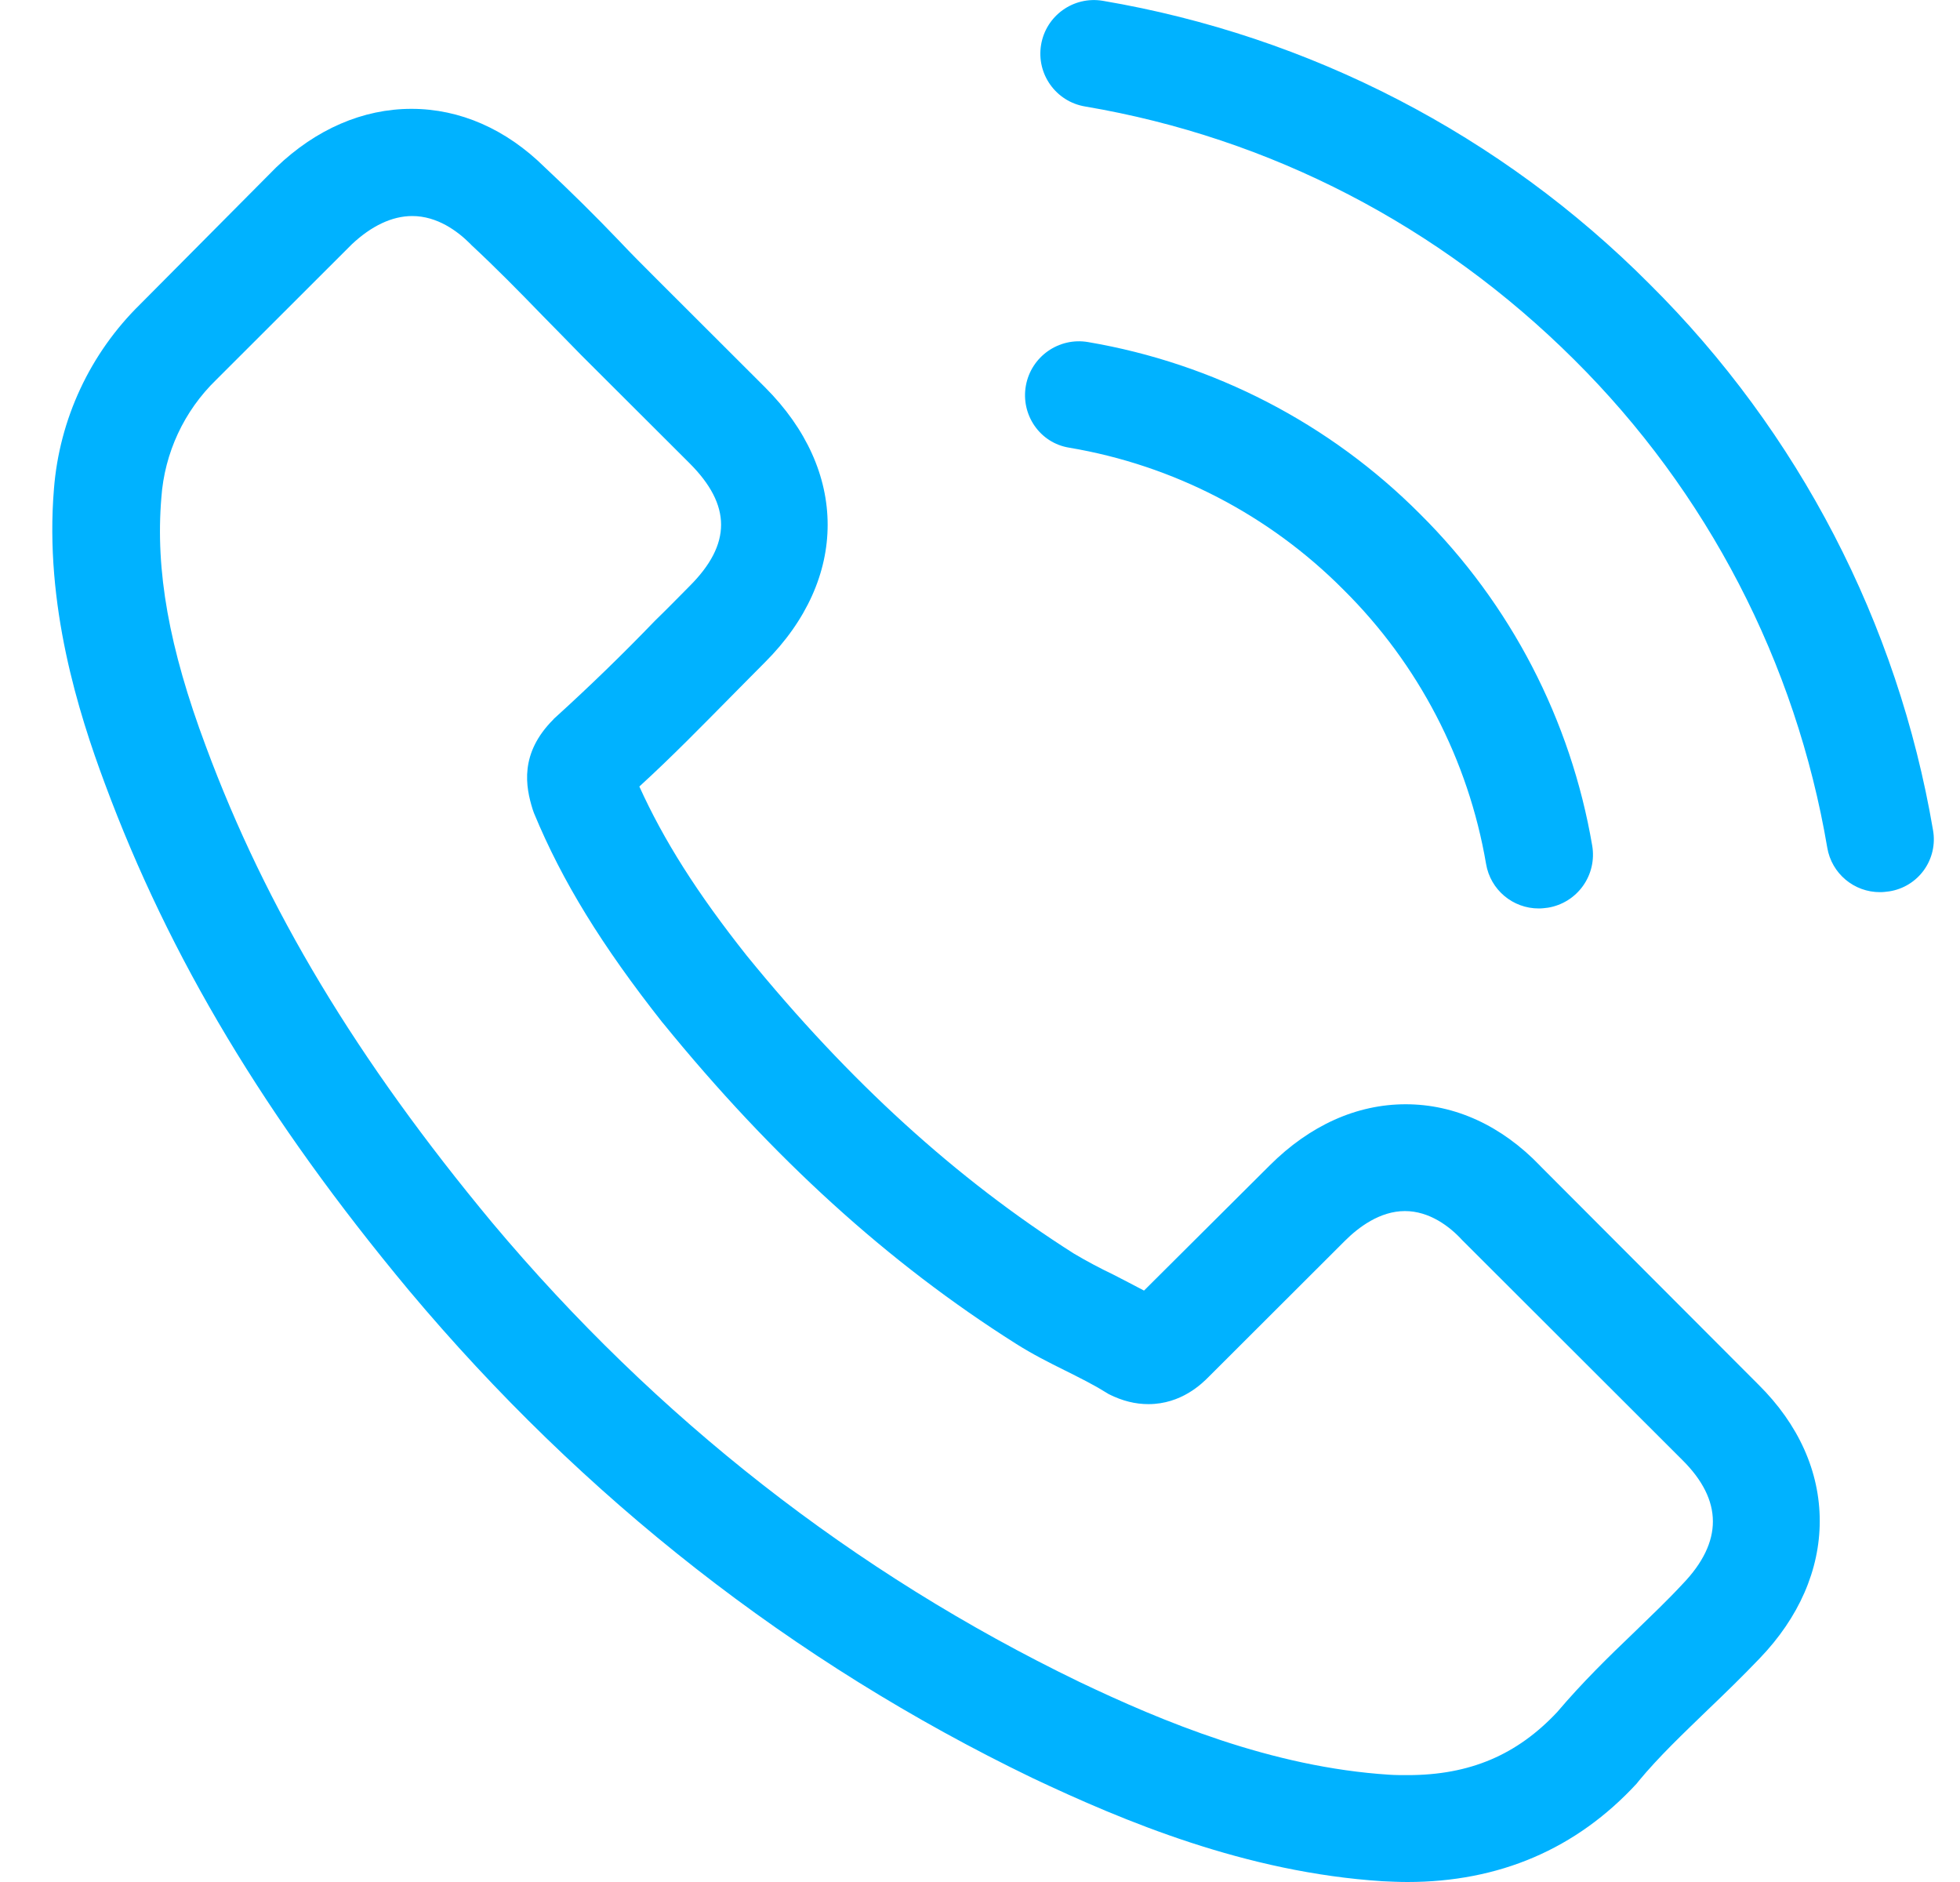
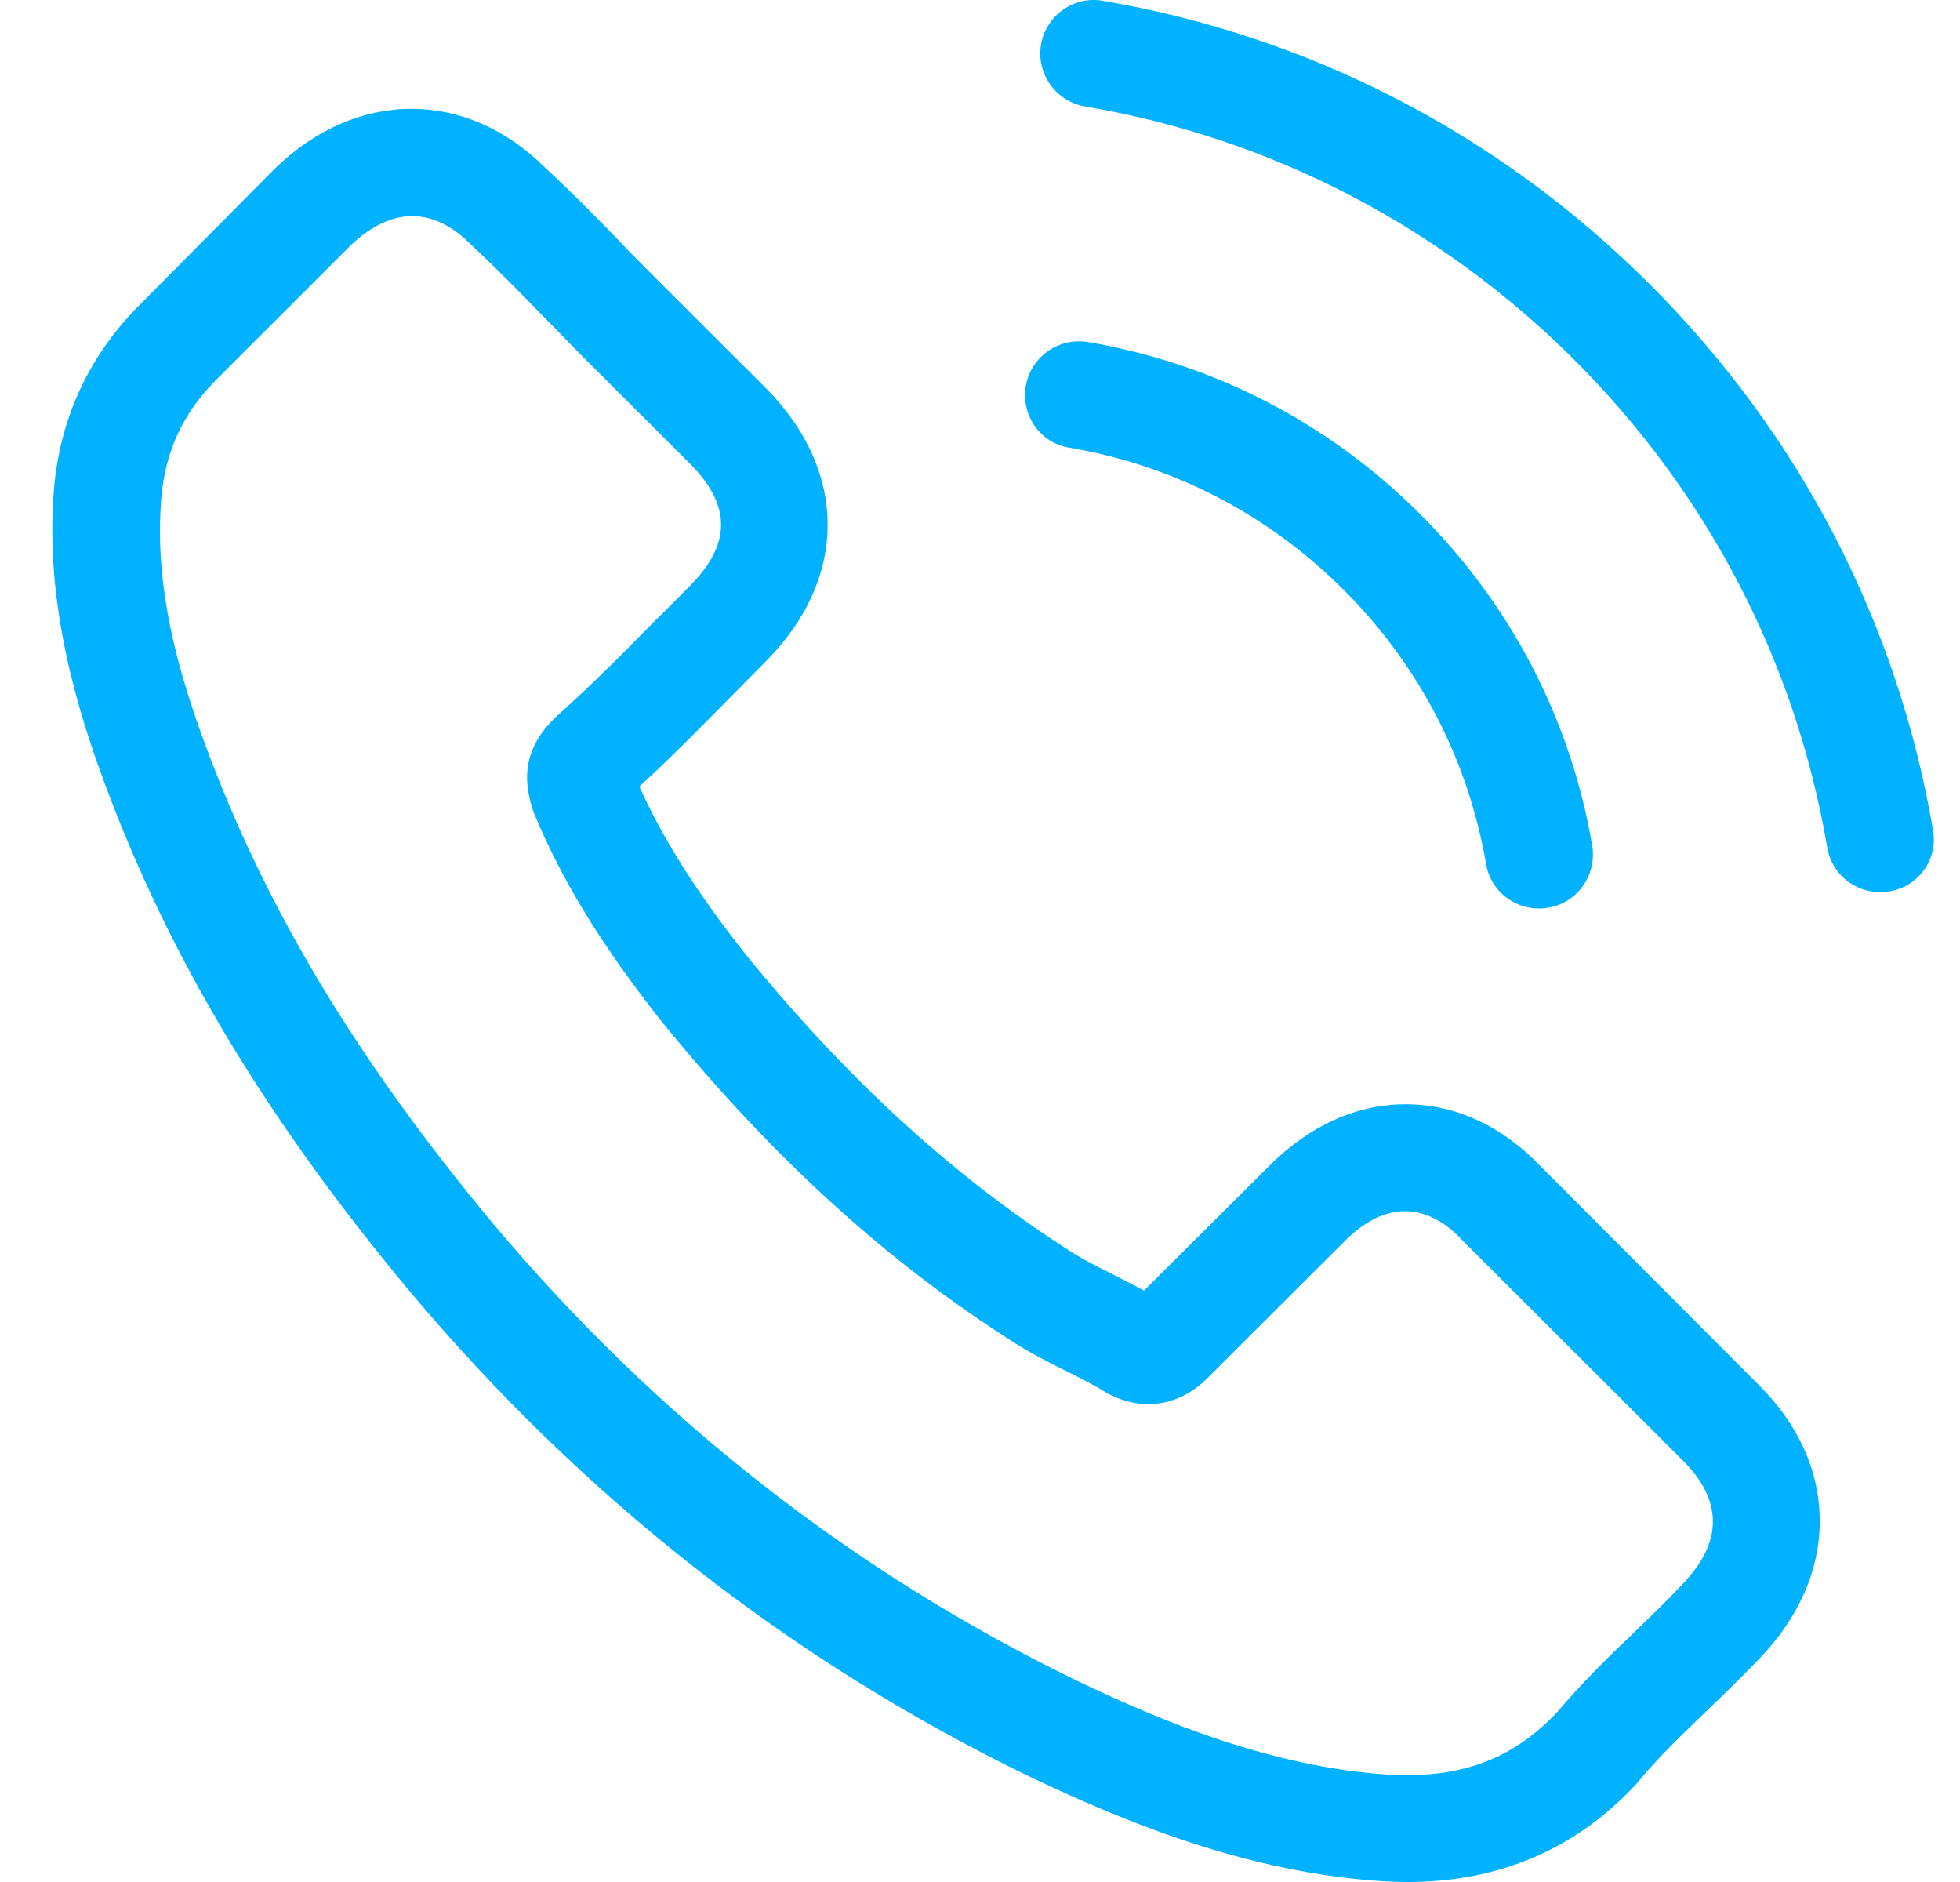
- <svg xmlns="http://www.w3.org/2000/svg" width="25" height="24" fill="none">
-   <path d="M19.645 14.867c-.492-.512-1.086-.785-1.715-.785-.624 0-1.222.268-1.735.78l-1.603 1.596c-.132-.071-.264-.137-.39-.203a6.451 6.451 0 01-.503-.268c-1.501-.953-2.866-2.194-4.174-3.8-.635-.8-1.06-1.473-1.37-2.157.416-.38.801-.775 1.177-1.155.142-.142.284-.289.426-.43 1.065-1.064 1.065-2.442 0-3.506L8.373 3.556c-.157-.157-.32-.319-.472-.481a23.938 23.938 0 00-.953-.942c-.492-.486-1.08-.745-1.7-.745-.619 0-1.217.259-1.724.745l-.01.01L1.788 3.88a3.704 3.704 0 00-1.1 2.356c-.122 1.479.314 2.857.65 3.758.821 2.214 2.049 4.265 3.88 6.464 2.222 2.649 4.895 4.74 7.949 6.215 1.167.552 2.724 1.205 4.464 1.317.106.005.218.01.32.01 1.171 0 2.155-.42 2.926-1.256.005-.01.016-.015.02-.026.264-.319.569-.607.888-.916.218-.208.442-.426.66-.654.502-.522.766-1.13.766-1.752 0-.629-.269-1.231-.781-1.738l-2.785-2.79zm1.816 5.334c-.005 0-.005.005 0 0-.198.213-.401.405-.62.618-.329.314-.664.643-.978 1.013-.512.547-1.116.805-1.907.805-.077 0-.158 0-.234-.005-1.507-.096-2.907-.684-3.957-1.185-2.87-1.388-5.392-3.358-7.487-5.855-1.73-2.082-2.886-4.007-3.652-6.074-.472-1.261-.645-2.244-.568-3.17a2.32 2.32 0 01.7-1.505l1.73-1.728c.248-.233.512-.36.77-.36.32 0 .579.193.741.355l.015.016c.31.288.604.587.913.906.158.162.32.324.482.492l1.385 1.382c.538.537.538 1.034 0 1.57-.147.148-.29.295-.436.436a26.33 26.33 0 01-1.273 1.236c-.01.01-.02.016-.026.026-.436.435-.355.86-.264 1.15l.016.045c.36.871.867 1.692 1.638 2.67l.005.005c1.4 1.722 2.877 3.064 4.505 4.092.208.132.42.239.624.34.182.091.355.177.502.268.02.01.04.026.06.036.173.086.336.126.503.126.421 0 .685-.263.771-.35l1.735-1.732c.172-.172.446-.38.766-.38.314 0 .573.198.73.37l.01.01 2.796 2.792c.522.516.522 1.048.005 1.585zM13.638 5.709a6.436 6.436 0 013.5 1.813 6.453 6.453 0 011.817 3.495.68.68 0 00.674.568c.04 0 .076-.005.117-.01a.685.685 0 00.563-.79 7.81 7.81 0 00-2.196-4.23 7.828 7.828 0 00-4.236-2.193.688.688 0 00-.792.557c-.066.37.178.73.553.79zm11.018 4.878a12.847 12.847 0 00-3.616-6.965A12.878 12.878 0 0014.065.01a.682.682 0 10-.224 1.348c2.364.4 4.52 1.52 6.235 3.226a11.47 11.47 0 013.231 6.226.68.68 0 00.675.567c.04 0 .076-.005.116-.01a.671.671 0 00.558-.78z" fill="#00B2FF" />
+ <svg xmlns="http://www.w3.org/2000/svg" width="25" height="24" viewBox="0 0 25 24" fill="none">
+   <path d="M19.645 14.867C19.153 14.355 18.559 14.082 17.93 14.082C17.306 14.082 16.708 14.351 16.195 14.862L14.592 16.458C14.46 16.387 14.329 16.321 14.202 16.255C14.019 16.164 13.847 16.078 13.699 15.987C12.198 15.034 10.833 13.793 9.525 12.188C8.89 11.387 8.464 10.713 8.155 10.03C8.571 9.65 8.956 9.255 9.332 8.875C9.474 8.733 9.616 8.586 9.758 8.444C10.823 7.381 10.823 6.003 9.758 4.939L8.373 3.556C8.216 3.399 8.053 3.237 7.901 3.075C7.597 2.761 7.277 2.437 6.948 2.133C6.456 1.647 5.867 1.388 5.248 1.388C4.629 1.388 4.031 1.647 3.524 2.133C3.518 2.138 3.518 2.138 3.513 2.143L1.789 3.88C1.139 4.529 0.769 5.319 0.688 6.236C0.566 7.715 1.002 9.093 1.337 9.994C2.159 12.208 3.387 14.259 5.218 16.458C7.44 19.107 10.113 21.199 13.167 22.673C14.334 23.225 15.891 23.878 17.631 23.99C17.737 23.995 17.849 24 17.95 24C19.122 24 20.106 23.58 20.877 22.744C20.882 22.734 20.893 22.729 20.898 22.718C21.161 22.399 21.466 22.111 21.785 21.802C22.003 21.594 22.227 21.376 22.445 21.148C22.947 20.626 23.211 20.019 23.211 19.396C23.211 18.767 22.942 18.165 22.43 17.658L19.645 14.867ZM21.461 20.201C21.456 20.201 21.456 20.206 21.461 20.201C21.263 20.414 21.06 20.606 20.842 20.819C20.512 21.133 20.177 21.462 19.863 21.832C19.351 22.379 18.747 22.637 17.956 22.637C17.879 22.637 17.798 22.637 17.722 22.632C16.215 22.536 14.815 21.948 13.765 21.447C10.894 20.059 8.373 18.089 6.278 15.591C4.548 13.51 3.392 11.585 2.626 9.518C2.154 8.257 1.981 7.274 2.058 6.347C2.108 5.755 2.337 5.263 2.758 4.843L4.487 3.115C4.736 2.882 5 2.756 5.258 2.756C5.578 2.756 5.837 2.948 5.999 3.11C6.004 3.115 6.009 3.121 6.014 3.126C6.324 3.414 6.618 3.713 6.927 4.032C7.085 4.194 7.247 4.356 7.409 4.524L8.794 5.906C9.332 6.443 9.332 6.94 8.794 7.477C8.647 7.624 8.505 7.771 8.358 7.912C7.932 8.348 7.526 8.753 7.085 9.148C7.074 9.158 7.064 9.164 7.059 9.174C6.623 9.609 6.704 10.035 6.795 10.323C6.801 10.339 6.806 10.354 6.811 10.369C7.171 11.24 7.678 12.061 8.449 13.039L8.454 13.044C9.854 14.766 11.331 16.108 12.959 17.136C13.167 17.268 13.38 17.375 13.583 17.476C13.765 17.567 13.938 17.653 14.085 17.744C14.105 17.754 14.126 17.77 14.146 17.78C14.318 17.866 14.481 17.906 14.648 17.906C15.069 17.906 15.333 17.643 15.419 17.557L17.154 15.825C17.326 15.652 17.6 15.445 17.92 15.445C18.235 15.445 18.493 15.642 18.65 15.814C18.655 15.819 18.655 15.819 18.661 15.825L21.456 18.616C21.978 19.132 21.978 19.664 21.461 20.201Z" fill="#00B2FF" />
+   <path d="M13.638 5.709C14.967 5.932 16.175 6.56 17.139 7.522C18.102 8.485 18.726 9.69 18.955 11.018C19.01 11.352 19.3 11.585 19.629 11.585C19.67 11.585 19.705 11.58 19.746 11.575C20.121 11.514 20.37 11.159 20.309 10.784C20.035 9.179 19.274 7.715 18.113 6.555C16.951 5.395 15.485 4.635 13.877 4.362C13.501 4.301 13.151 4.549 13.085 4.919C13.02 5.289 13.263 5.648 13.638 5.709Z" fill="#00B2FF" />
+   <path d="M24.656 10.587C24.205 7.943 22.957 5.537 21.04 3.622C19.122 1.707 16.712 0.461 14.065 0.01C13.694 -0.055 13.344 0.198 13.278 0.568C13.217 0.942 13.466 1.292 13.841 1.358C16.205 1.758 18.361 2.877 20.076 4.584C21.79 6.297 22.906 8.449 23.307 10.81C23.363 11.144 23.652 11.377 23.982 11.377C24.022 11.377 24.058 11.372 24.098 11.367C24.469 11.311 24.722 10.957 24.656 10.587Z" fill="#00B2FF" />
</svg>
